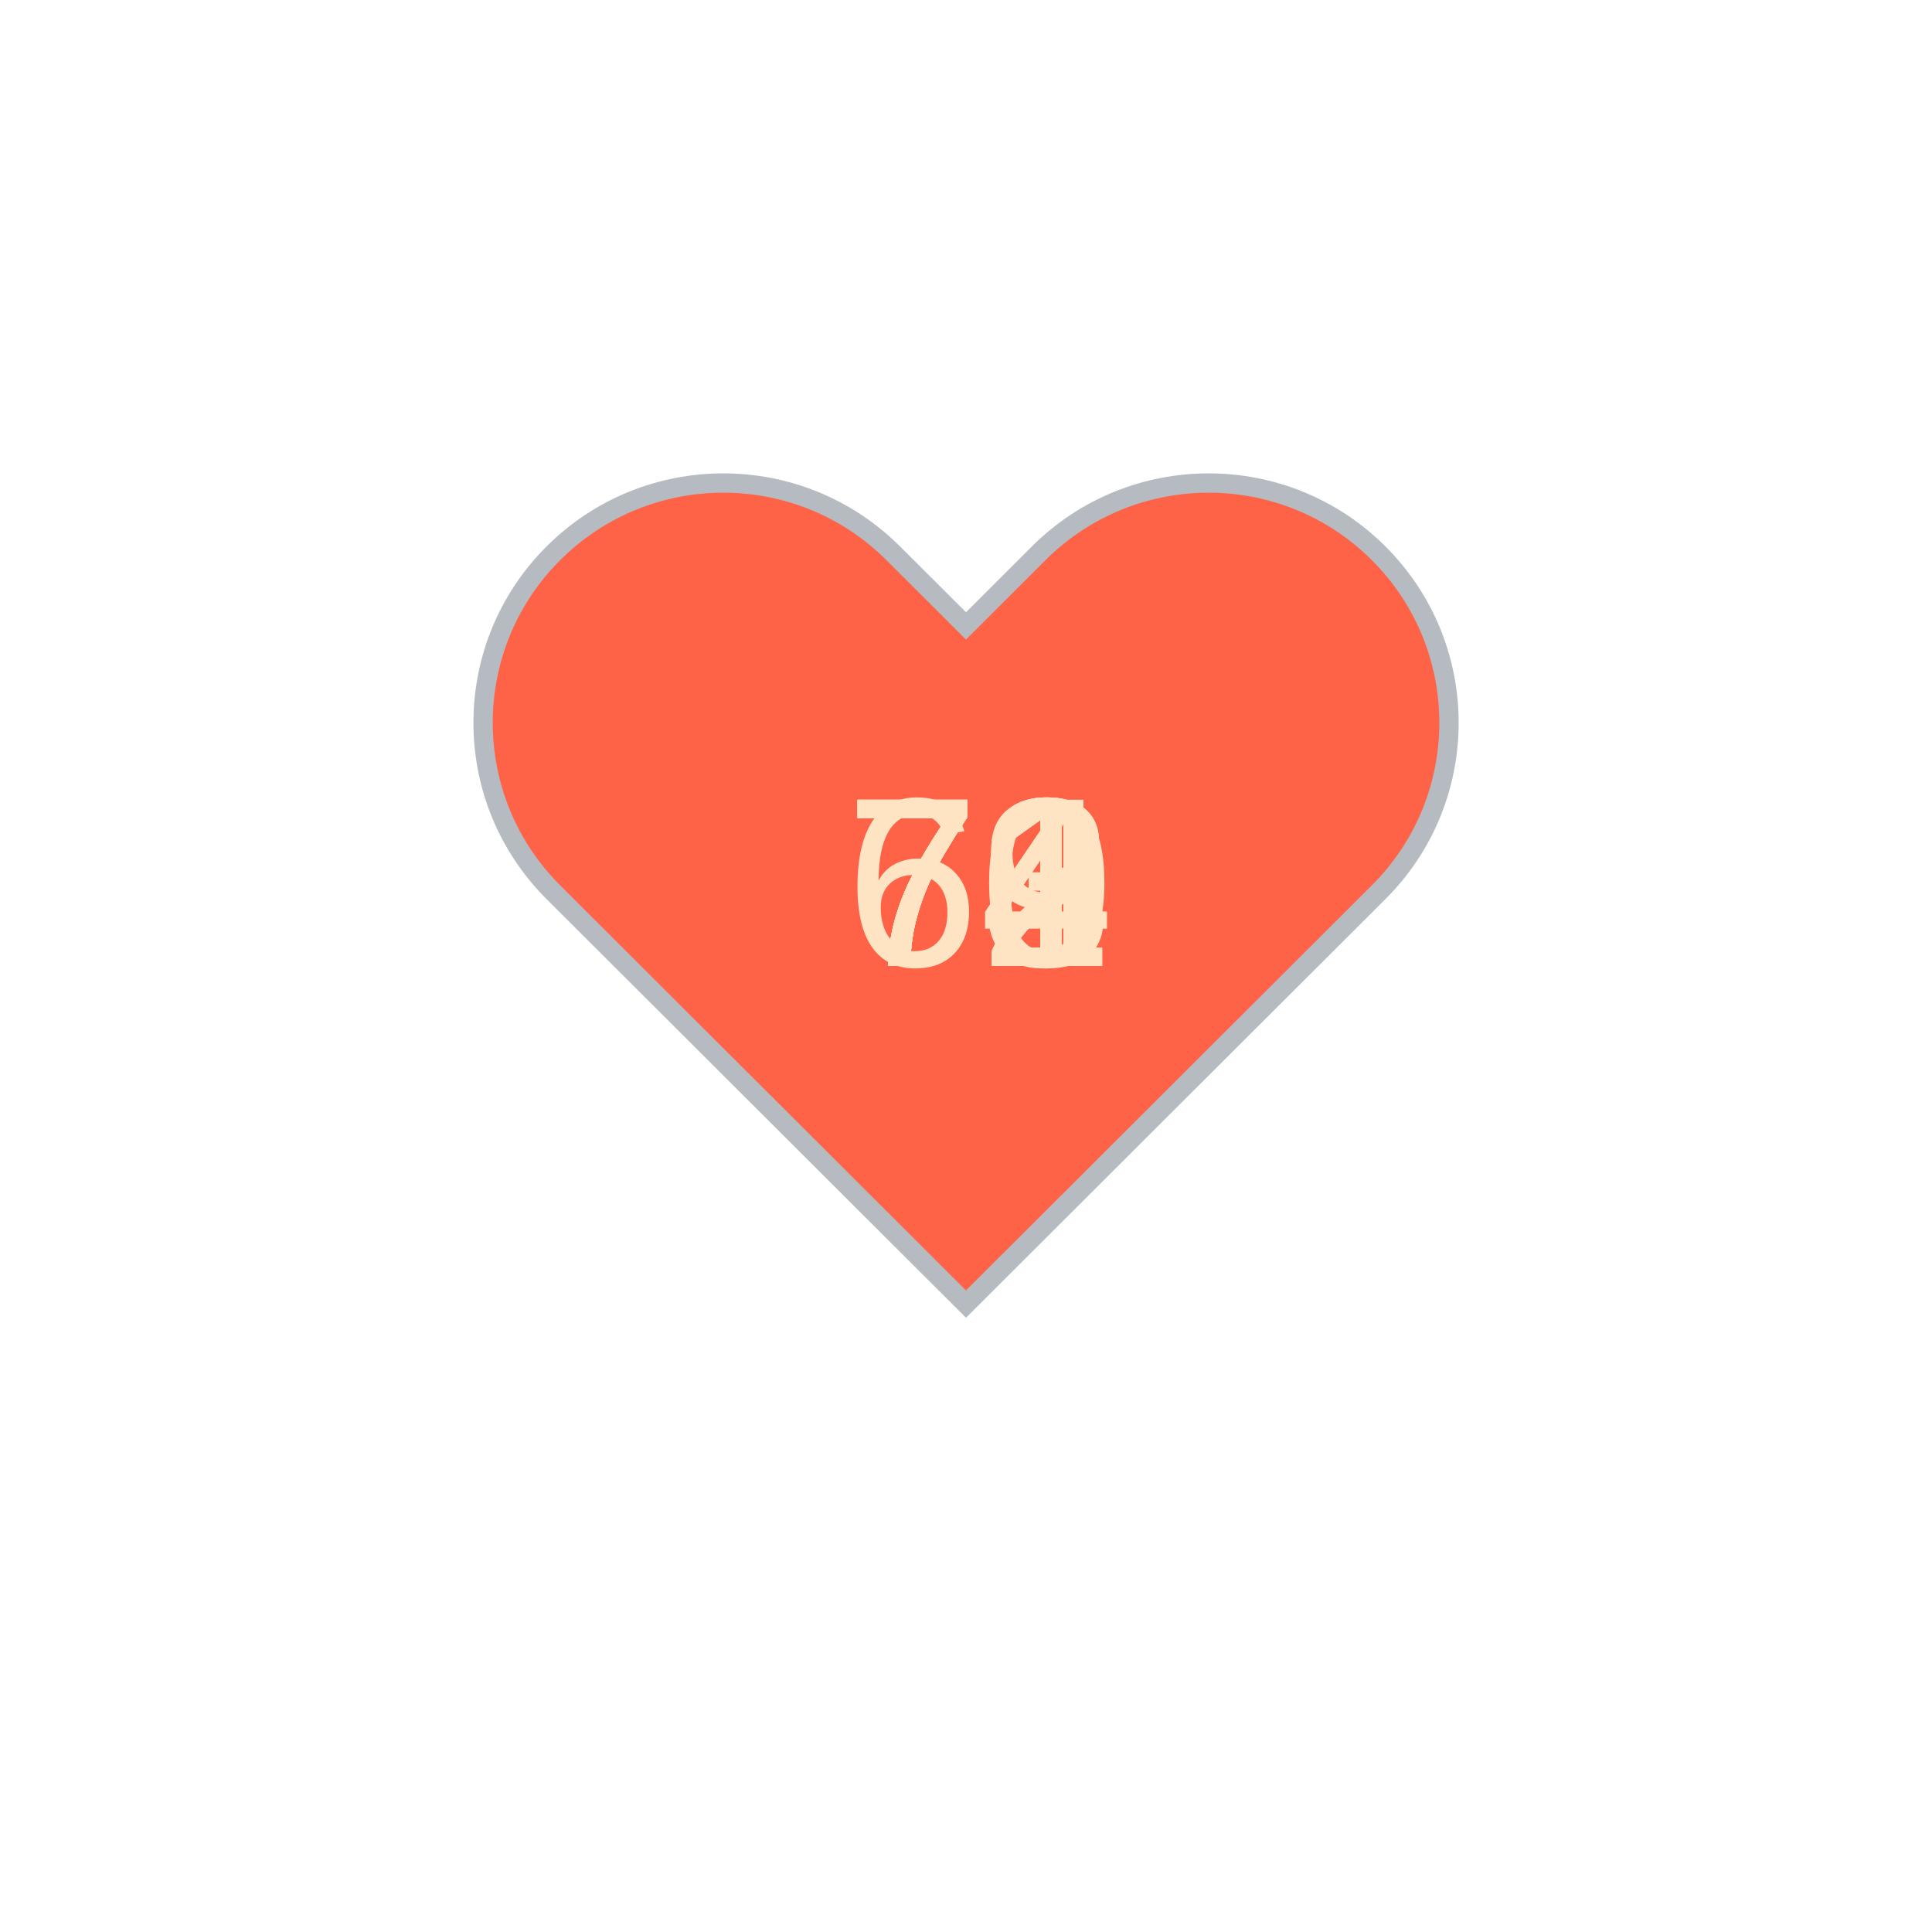
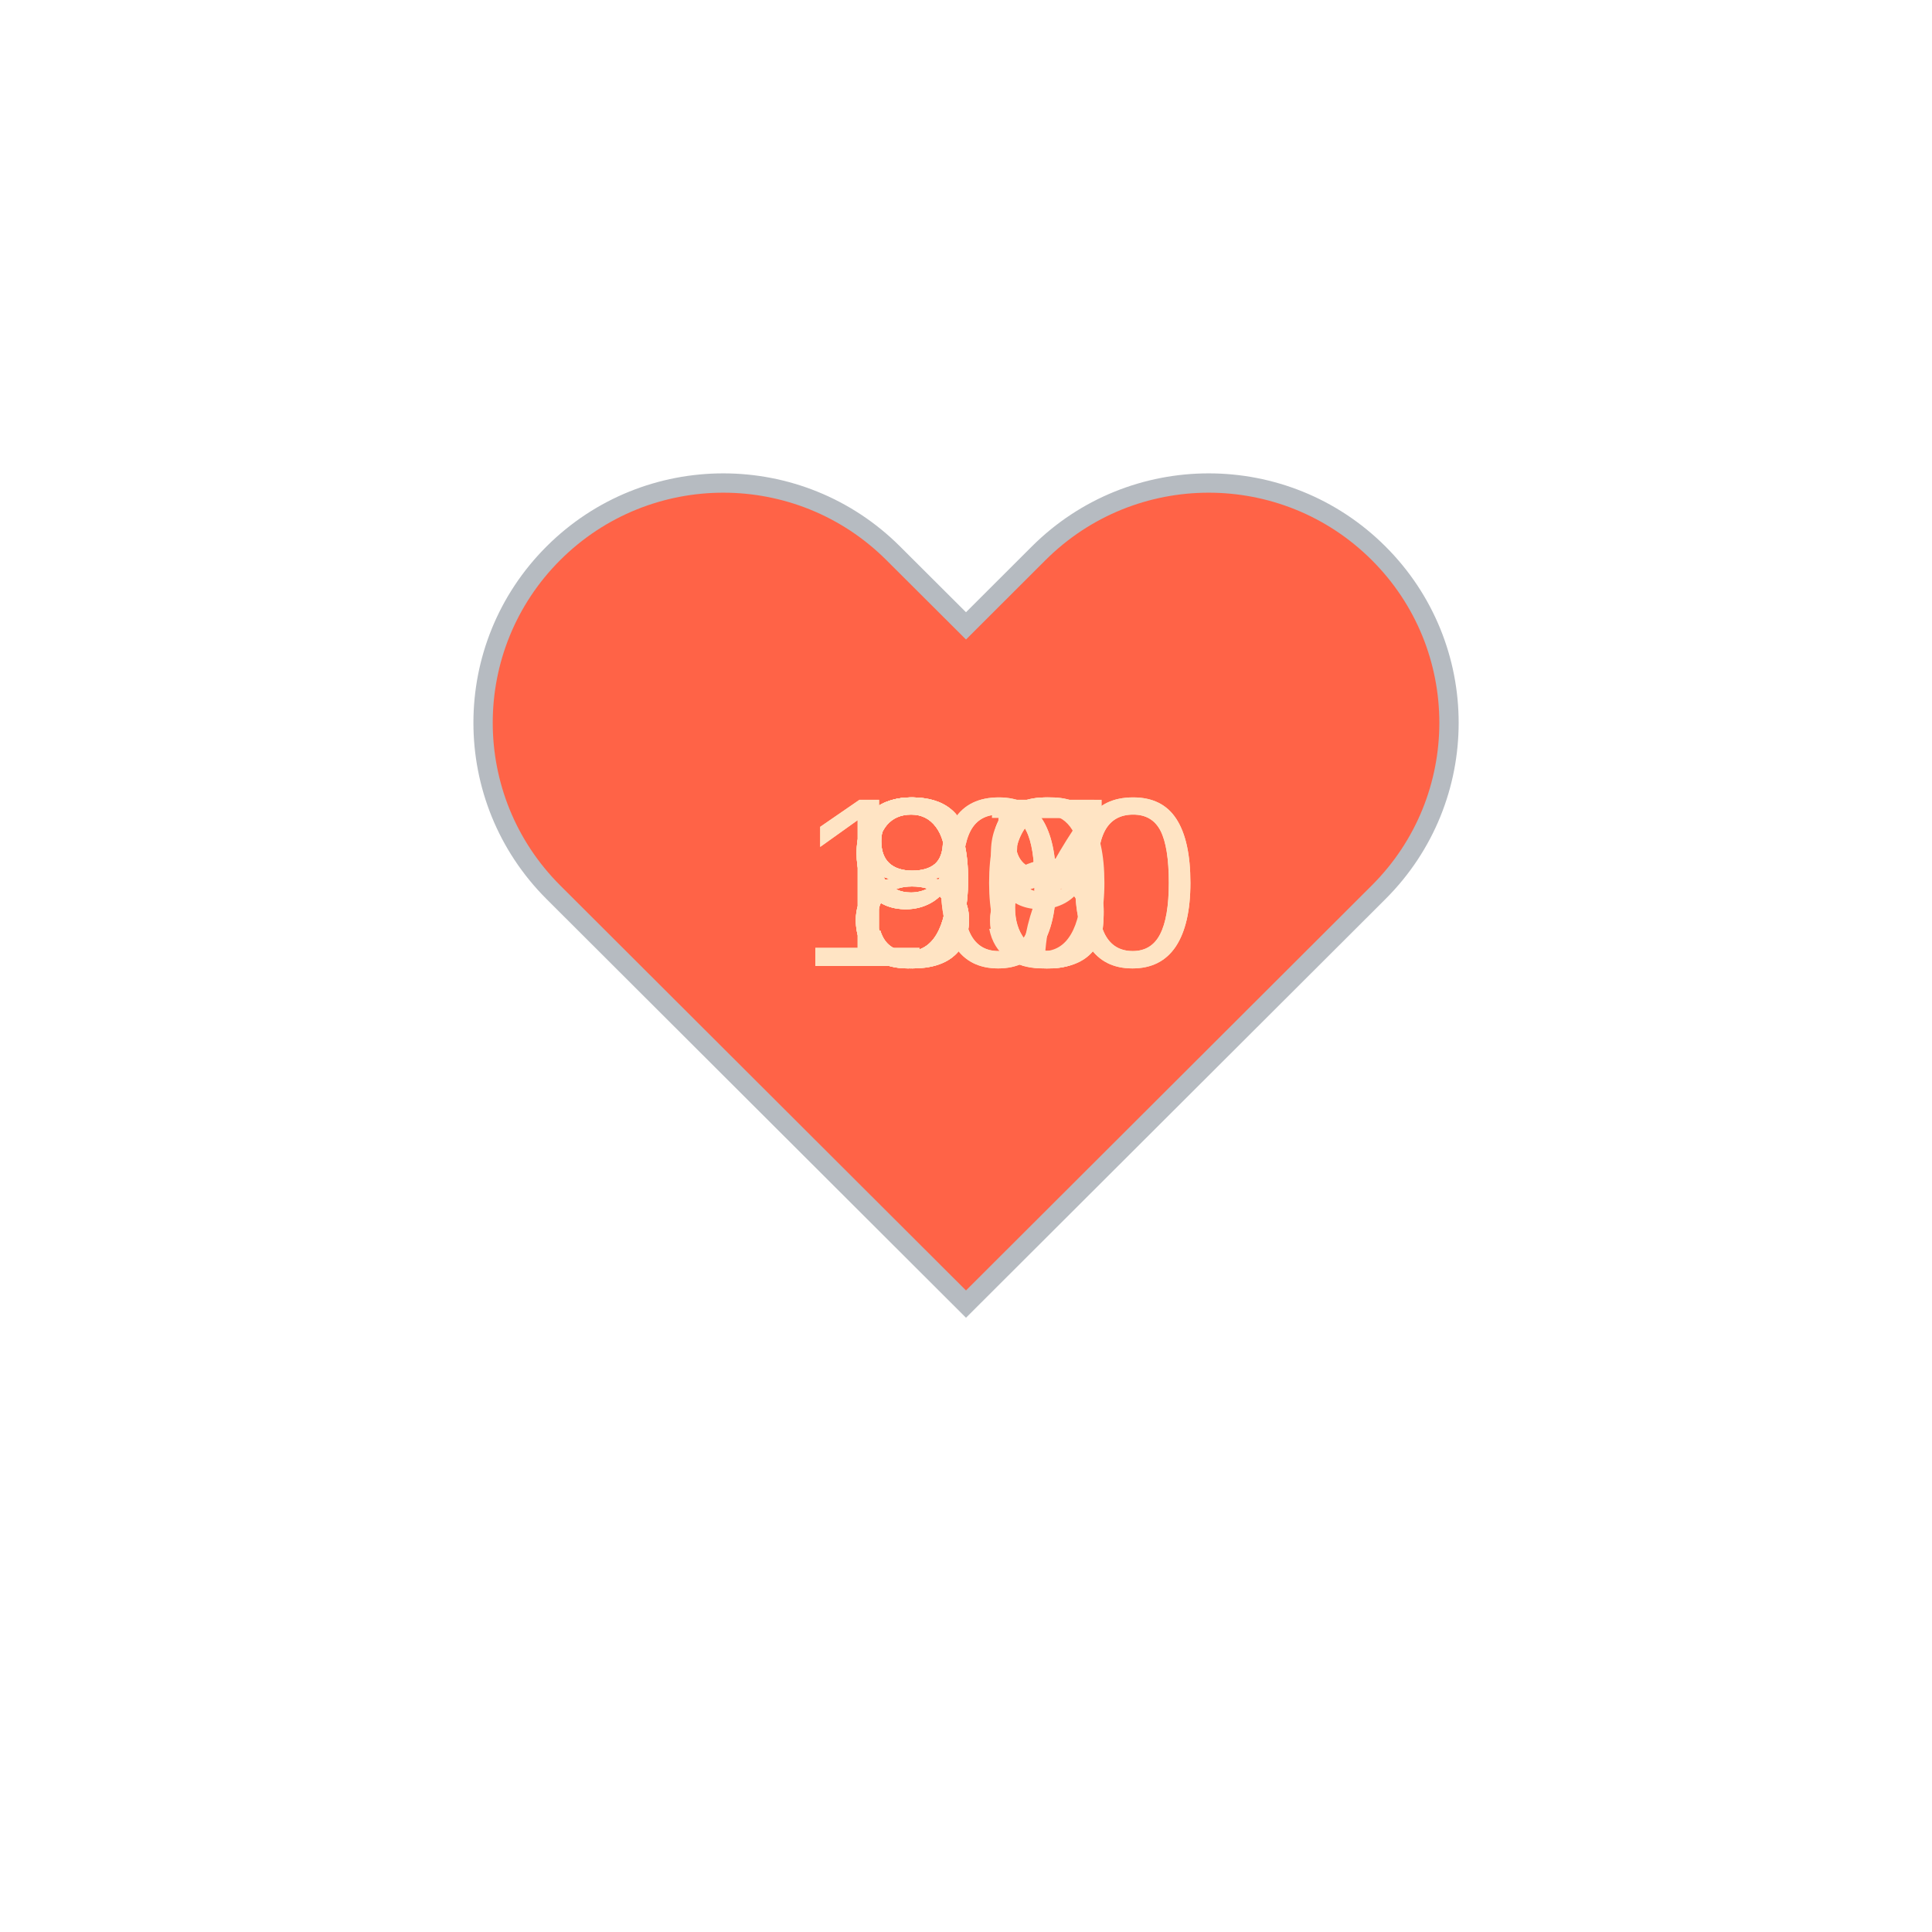
<svg xmlns="http://www.w3.org/2000/svg" baseProfile="full" height="150" version="1.1" viewBox="0,0,200,200" width="150">
  <defs />
  <g transform="translate(100 100)">
    <path d="M92.71,7.27L92.71,7.27c-9.71-9.69-25.46-9.69-35.18,0L50,14.79l-7.54-7.52C32.75-2.42,17-2.42,7.29,7.27v0 c-9.71,9.69-9.71,25.41,0,35.1L50,85l42.71-42.63C102.43,32.68,102.43,16.96,92.71,7.27z" fill="tomato" stroke="#B6BBC1" stroke-width="2" transform="translate(-50 -50)" />
    <animateTransform additive="sum" attributeName="transform" dur="1.2s" repeatCount="indefinite" type="scale" values="1; 1.5; 1.25; 1.5; 1.5; 1;" />
-     <text fill="bisque" style="font-size:25px; font-family:Arial" transform="translate(-12.5 0)">73<animate attributeName="visibility" dur="12.0s" keyTimes="0;0.1;0.2;0.3;0.4;0.5;0.6;0.7;0.8;0.9;1.0" repeatCount="indefinite" values="visible;hidden;hidden;hidden;hidden;hidden;hidden;hidden;hidden;hidden;hidden" />
+     <text fill="bisque" style="font-size:25px; font-family:Arial" transform="translate(-12.5 0)">96<animate attributeName="visibility" dur="12.0s" keyTimes="0;0.1;0.2;0.3;0.4;0.5;0.6;0.7;0.8;0.9;1.0" repeatCount="indefinite" values="visible;hidden;hidden;hidden;hidden;hidden;hidden;hidden;hidden;hidden;hidden" />
    </text>
-     <text fill="bisque" style="font-size:25px; font-family:Arial" transform="translate(-12.5 0)">72<animate attributeName="visibility" dur="12.0s" keyTimes="0;0.1;0.2;0.3;0.4;0.5;0.6;0.7;0.8;0.9;1.0" repeatCount="indefinite" values="hidden;visible;hidden;hidden;hidden;hidden;hidden;hidden;hidden;hidden;hidden" />
+     <text fill="bisque" style="font-size:25px; font-family:Arial" transform="translate(-12.5 0)">97<animate attributeName="visibility" dur="12.0s" keyTimes="0;0.1;0.2;0.3;0.4;0.5;0.6;0.7;0.8;0.9;1.0" repeatCount="indefinite" values="hidden;visible;hidden;hidden;hidden;hidden;hidden;hidden;hidden;hidden;hidden" />
    </text>
-     <text fill="bisque" style="font-size:25px; font-family:Arial" transform="translate(-12.5 0)">69<animate attributeName="visibility" dur="12.0s" keyTimes="0;0.1;0.2;0.3;0.4;0.5;0.6;0.7;0.8;0.9;1.0" repeatCount="indefinite" values="hidden;hidden;visible;hidden;hidden;hidden;hidden;hidden;hidden;hidden;hidden" />
+     <text fill="bisque" style="font-size:25px; font-family:Arial" transform="translate(-12.5 0)">99<animate attributeName="visibility" dur="12.0s" keyTimes="0;0.1;0.2;0.3;0.4;0.5;0.6;0.7;0.8;0.9;1.0" repeatCount="indefinite" values="hidden;hidden;visible;hidden;hidden;hidden;hidden;hidden;hidden;hidden;hidden" />
    </text>
-     <text fill="bisque" style="font-size:25px; font-family:Arial" transform="translate(-12.5 0)">72<animate attributeName="visibility" dur="12.0s" keyTimes="0;0.1;0.2;0.3;0.4;0.5;0.6;0.7;0.8;0.9;1.0" repeatCount="indefinite" values="hidden;hidden;hidden;visible;hidden;hidden;hidden;hidden;hidden;hidden;hidden" />
+     <text fill="bisque" style="font-size:25px; font-family:Arial" transform="translate(-17.5 0)">100<animate attributeName="visibility" dur="12.0s" keyTimes="0;0.1;0.2;0.3;0.4;0.5;0.6;0.7;0.8;0.9;1.0" repeatCount="indefinite" values="hidden;hidden;hidden;visible;hidden;hidden;hidden;hidden;hidden;hidden;hidden" />
    </text>
-     <text fill="bisque" style="font-size:25px; font-family:Arial" transform="translate(-12.5 0)">71<animate attributeName="visibility" dur="12.0s" keyTimes="0;0.1;0.2;0.3;0.4;0.5;0.6;0.7;0.8;0.9;1.0" repeatCount="indefinite" values="hidden;hidden;hidden;hidden;visible;hidden;hidden;hidden;hidden;hidden;hidden" />
+     <text fill="bisque" style="font-size:25px; font-family:Arial" transform="translate(-17.5 0)">100<animate attributeName="visibility" dur="12.0s" keyTimes="0;0.1;0.2;0.3;0.4;0.5;0.6;0.7;0.8;0.9;1.0" repeatCount="indefinite" values="hidden;hidden;hidden;hidden;visible;hidden;hidden;hidden;hidden;hidden;hidden" />
    </text>
-     <text fill="bisque" style="font-size:25px; font-family:Arial" transform="translate(-12.5 0)">71<animate attributeName="visibility" dur="12.0s" keyTimes="0;0.1;0.2;0.3;0.4;0.5;0.6;0.7;0.8;0.9;1.0" repeatCount="indefinite" values="hidden;hidden;hidden;hidden;hidden;visible;hidden;hidden;hidden;hidden;hidden" />
+     <text fill="bisque" style="font-size:25px; font-family:Arial" transform="translate(-12.5 0)">86<animate attributeName="visibility" dur="12.0s" keyTimes="0;0.1;0.2;0.3;0.4;0.5;0.6;0.7;0.8;0.9;1.0" repeatCount="indefinite" values="hidden;hidden;hidden;hidden;hidden;visible;hidden;hidden;hidden;hidden;hidden" />
    </text>
-     <text fill="bisque" style="font-size:25px; font-family:Arial" transform="translate(-12.5 0)">74<animate attributeName="visibility" dur="12.0s" keyTimes="0;0.1;0.2;0.3;0.4;0.5;0.6;0.7;0.8;0.9;1.0" repeatCount="indefinite" values="hidden;hidden;hidden;hidden;hidden;hidden;visible;hidden;hidden;hidden;hidden" />
+     <text fill="bisque" style="font-size:25px; font-family:Arial" transform="translate(-12.5 0)">85<animate attributeName="visibility" dur="12.0s" keyTimes="0;0.1;0.2;0.3;0.4;0.5;0.6;0.7;0.8;0.9;1.0" repeatCount="indefinite" values="hidden;hidden;hidden;hidden;hidden;hidden;visible;hidden;hidden;hidden;hidden" />
    </text>
-     <text fill="bisque" style="font-size:25px; font-family:Arial" transform="translate(-12.5 0)">74<animate attributeName="visibility" dur="12.0s" keyTimes="0;0.1;0.2;0.3;0.4;0.5;0.6;0.7;0.8;0.9;1.0" repeatCount="indefinite" values="hidden;hidden;hidden;hidden;hidden;hidden;hidden;visible;hidden;hidden;hidden" />
+     <text fill="bisque" style="font-size:25px; font-family:Arial" transform="translate(-12.5 0)">88<animate attributeName="visibility" dur="12.0s" keyTimes="0;0.1;0.2;0.3;0.4;0.5;0.6;0.7;0.8;0.9;1.0" repeatCount="indefinite" values="hidden;hidden;hidden;hidden;hidden;hidden;hidden;visible;hidden;hidden;hidden" />
    </text>
-     <text fill="bisque" style="font-size:25px; font-family:Arial" transform="translate(-12.5 0)">70<animate attributeName="visibility" dur="12.0s" keyTimes="0;0.1;0.2;0.3;0.4;0.5;0.6;0.7;0.8;0.9;1.0" repeatCount="indefinite" values="hidden;hidden;hidden;hidden;hidden;hidden;hidden;hidden;visible;hidden;hidden" />
+     <text fill="bisque" style="font-size:25px; font-family:Arial" transform="translate(-12.5 0)">88<animate attributeName="visibility" dur="12.0s" keyTimes="0;0.1;0.2;0.3;0.4;0.5;0.6;0.7;0.8;0.9;1.0" repeatCount="indefinite" values="hidden;hidden;hidden;hidden;hidden;hidden;hidden;hidden;visible;hidden;hidden" />
    </text>
-     <text fill="bisque" style="font-size:25px; font-family:Arial" transform="translate(-12.5 0)">71<animate attributeName="visibility" dur="12.0s" keyTimes="0;0.1;0.2;0.3;0.4;0.5;0.6;0.7;0.8;0.9;1.0" repeatCount="indefinite" values="hidden;hidden;hidden;hidden;hidden;hidden;hidden;hidden;hidden;visible;hidden" />
+     <text fill="bisque" style="font-size:25px; font-family:Arial" transform="translate(-12.5 0)">90<animate attributeName="visibility" dur="12.0s" keyTimes="0;0.1;0.2;0.3;0.4;0.5;0.6;0.7;0.8;0.9;1.0" repeatCount="indefinite" values="hidden;hidden;hidden;hidden;hidden;hidden;hidden;hidden;hidden;visible;hidden" />
    </text>
  </g>
</svg>
